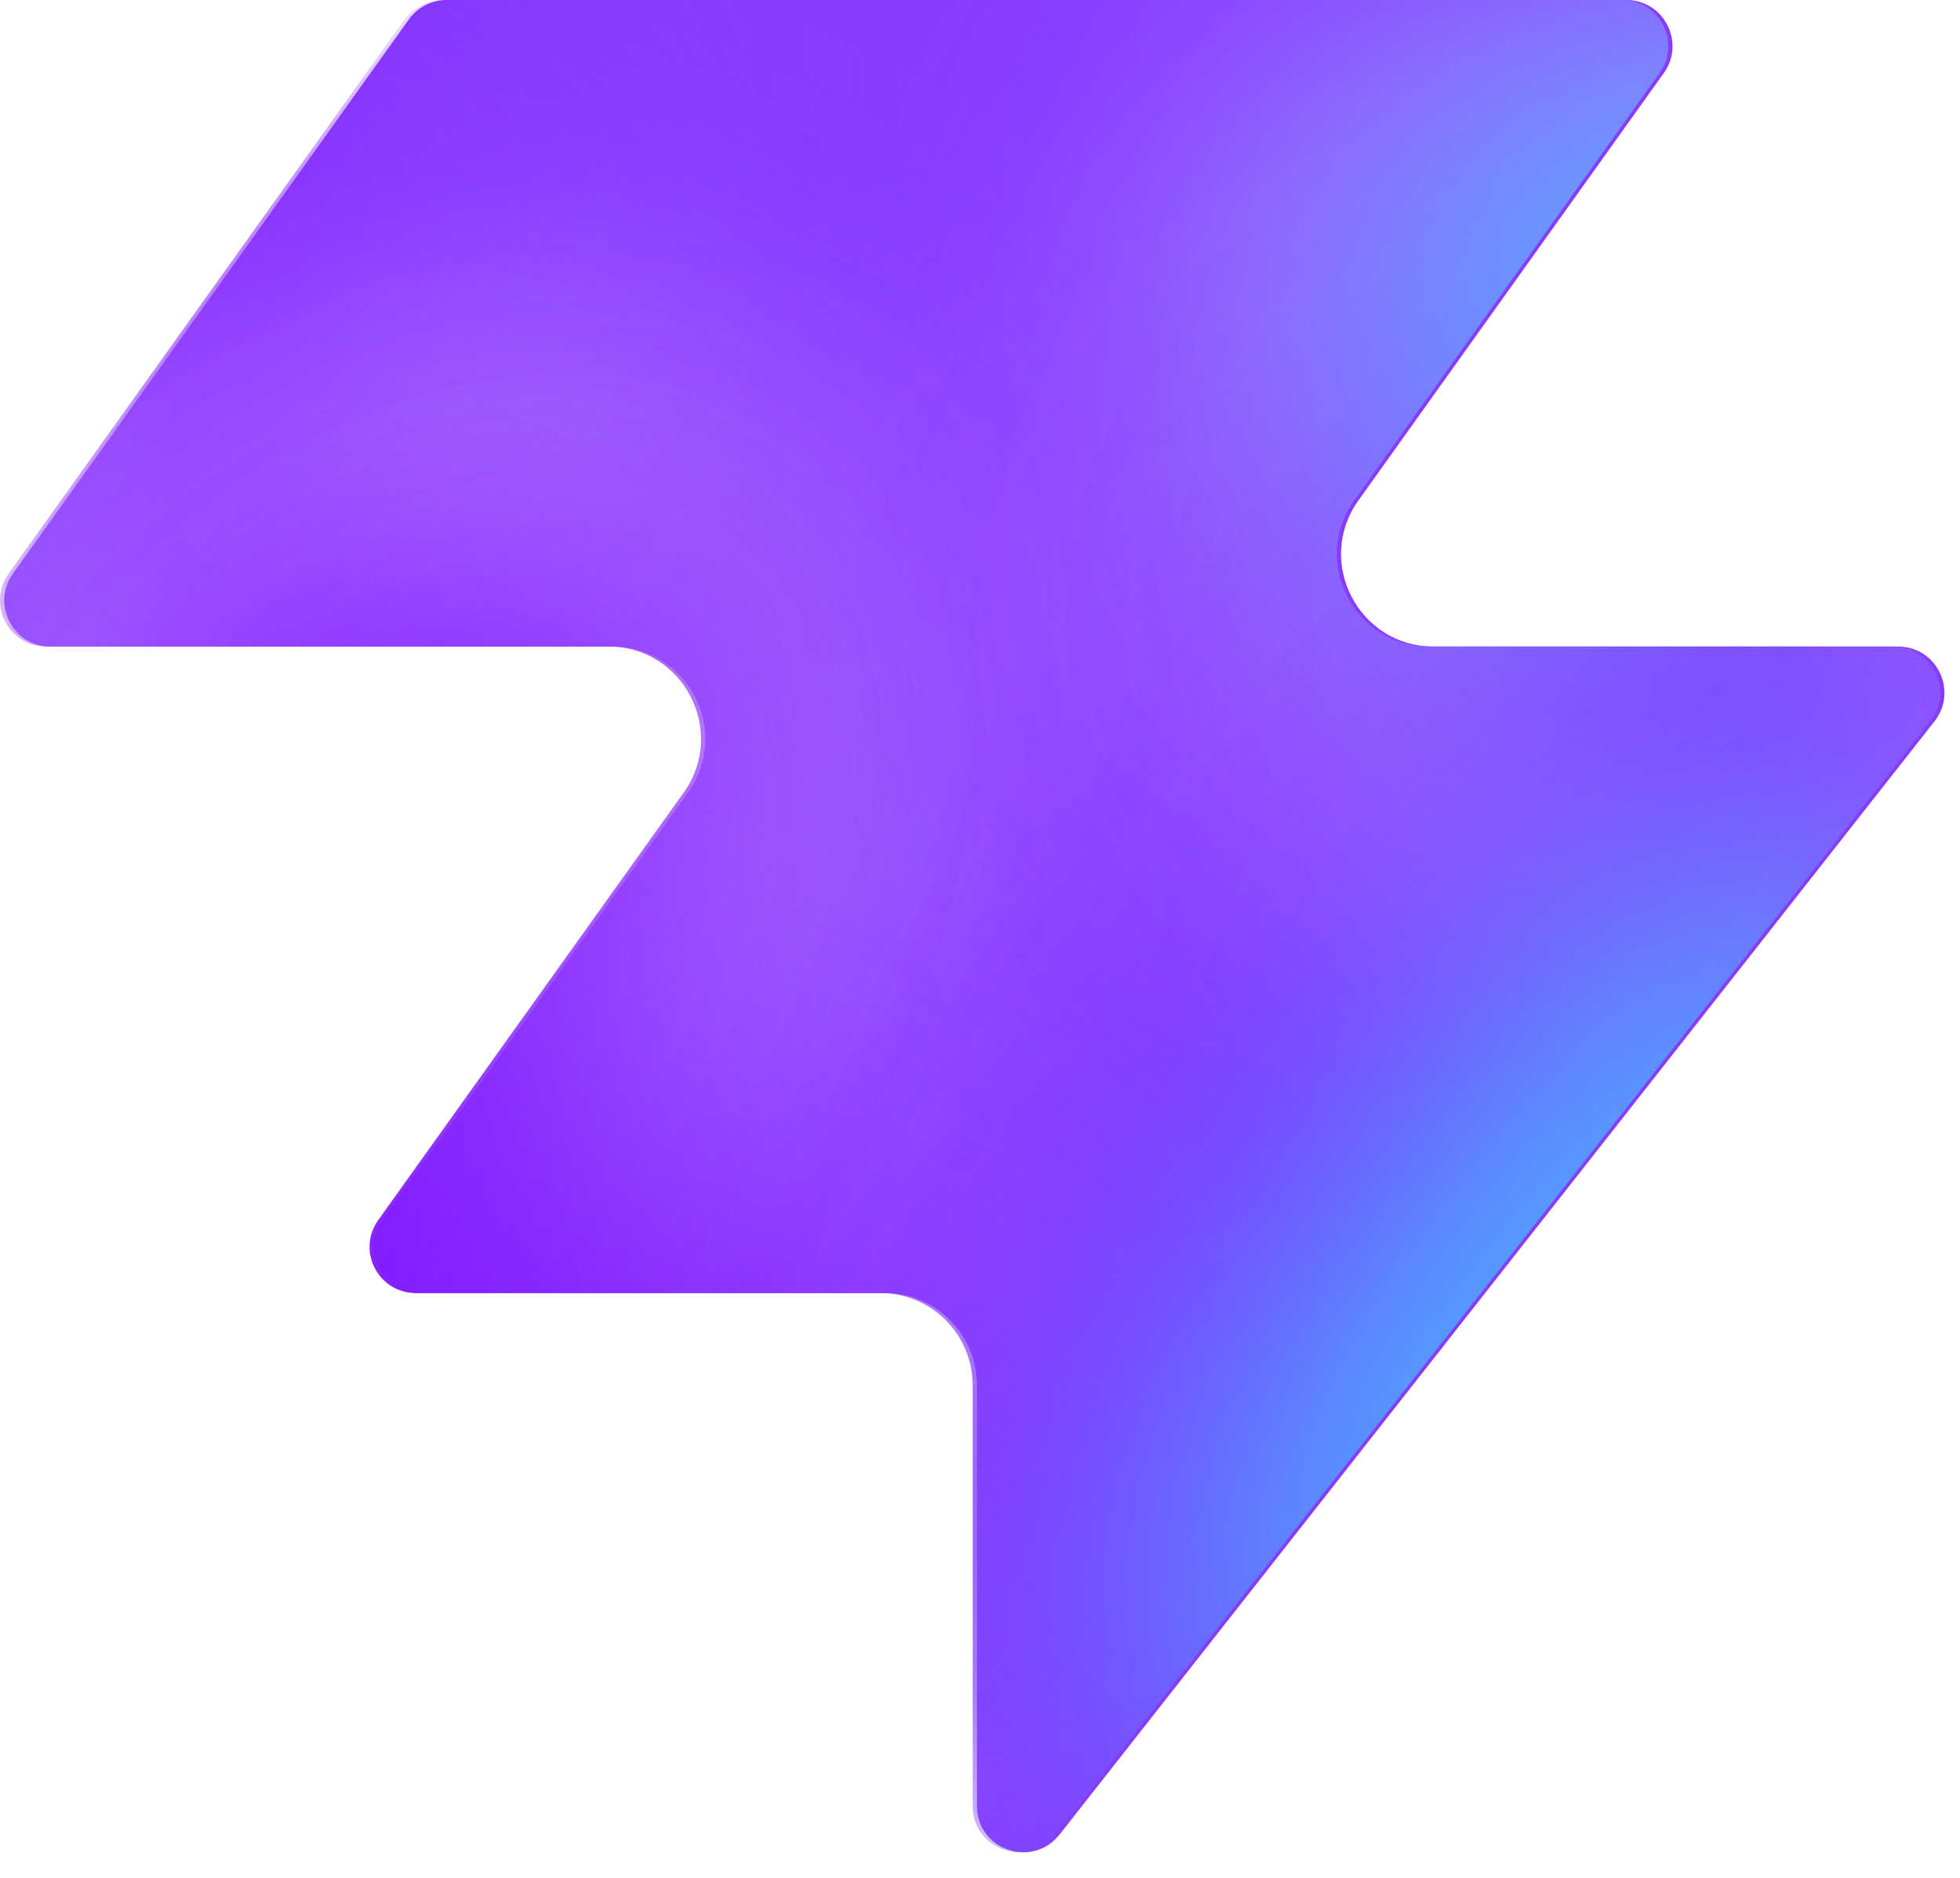
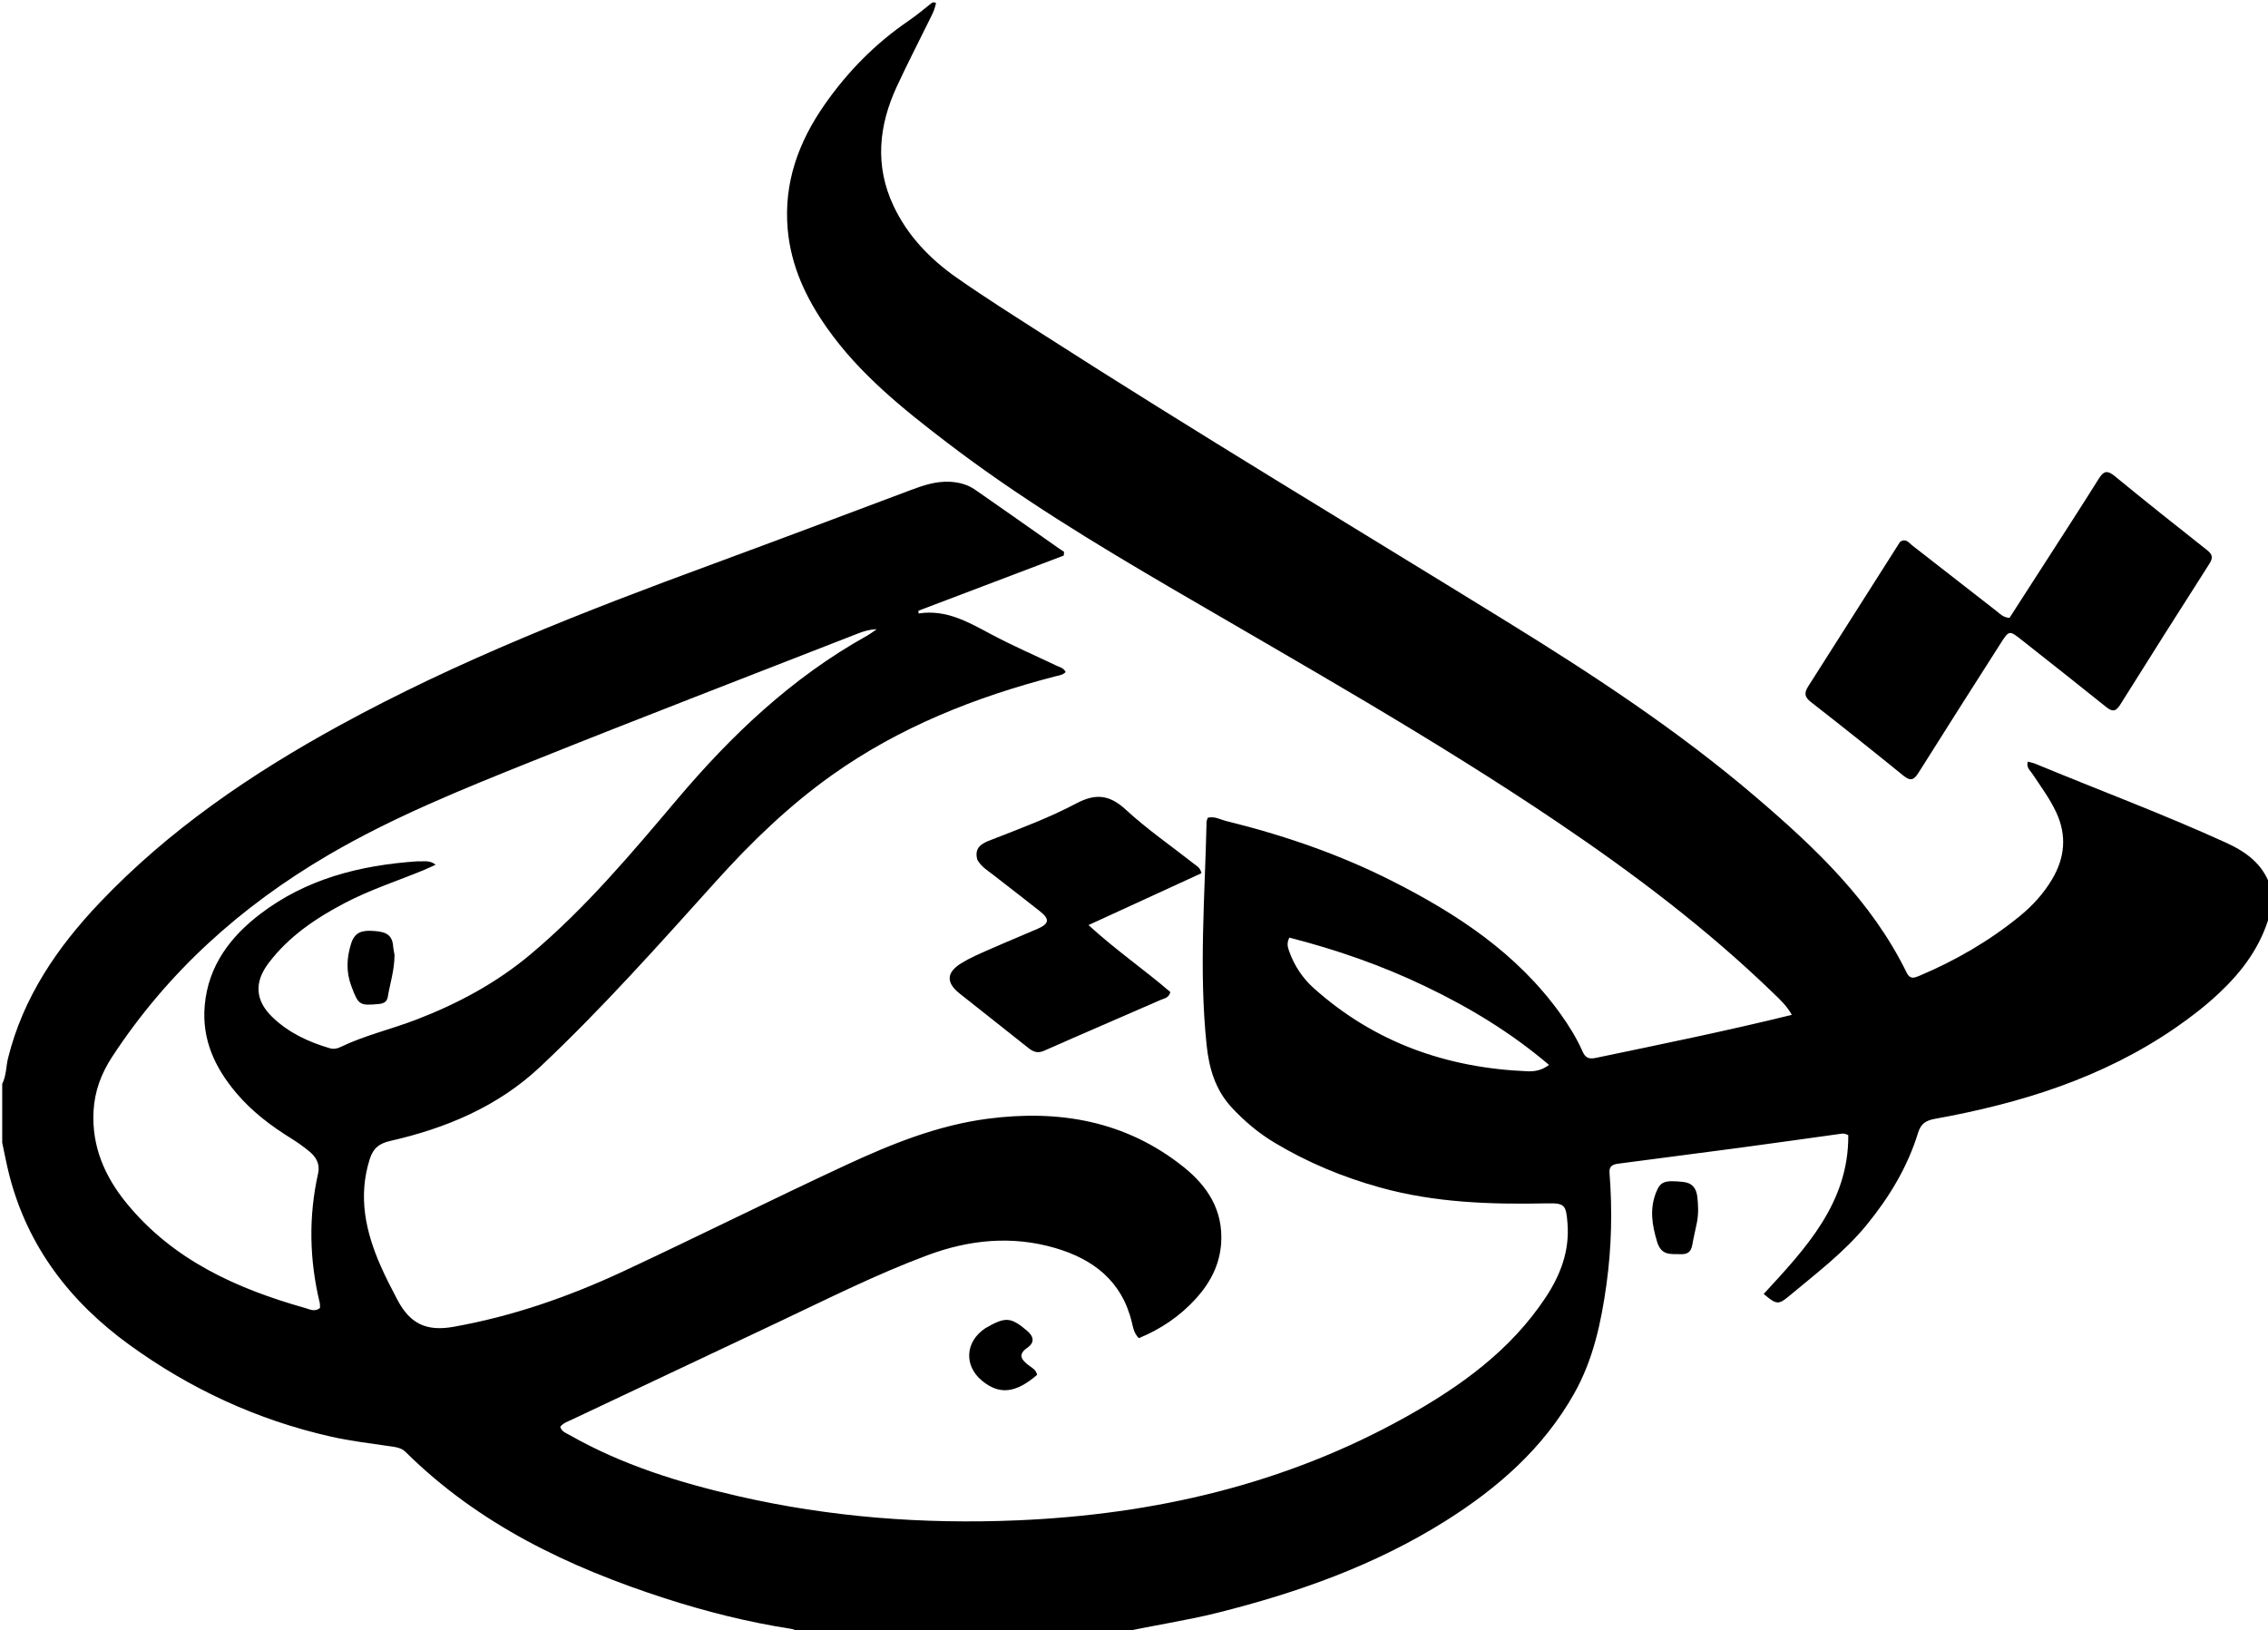
- <svg xmlns="http://www.w3.org/2000/svg" width="48" height="46" fill="none" viewBox="0 0 48 46">
-   <path fill="#863bff" d="M25.946 44.938c-.664.845-2.021.375-2.021-.698V33.937a2.26 2.26 0 0 0-2.262-2.262H10.287c-.92 0-1.456-1.04-.92-1.788l7.48-10.471c1.07-1.497 0-3.578-1.842-3.578H1.237c-.92 0-1.456-1.04-.92-1.788L10.013.474c.214-.297.556-.474.92-.474h28.894c.92 0 1.456 1.04.92 1.788l-7.48 10.471c-1.07 1.498 0 3.579 1.842 3.579h11.377c.943 0 1.473 1.088.89 1.83L25.947 44.94z" style="fill:#863bff;fill:color(display-p3 .525 .23 1);fill-opacity:1" />
-   <mask id="a" width="48" height="46" x="0" y="0" maskUnits="userSpaceOnUse" style="mask-type:alpha">
-     <path fill="#000" d="M25.842 44.938c-.664.844-2.021.375-2.021-.698V33.937a2.26 2.26 0 0 0-2.262-2.262H10.183c-.92 0-1.456-1.04-.92-1.788l7.48-10.471c1.07-1.498 0-3.579-1.842-3.579H1.133c-.92 0-1.456-1.04-.92-1.787L9.91.473c.214-.297.556-.474.92-.474h28.894c.92 0 1.456 1.04.92 1.788l-7.48 10.471c-1.07 1.498 0 3.578 1.842 3.578h11.377c.943 0 1.473 1.088.89 1.832L25.843 44.94z" style="fill:#000;fill-opacity:1" />
-   </mask>
-   <g mask="url(#a)">
-     <g filter="url(#b)">
-       <ellipse cx="5.508" cy="14.704" fill="#ede6ff" rx="5.508" ry="14.704" style="fill:#ede6ff;fill:color(display-p3 .927 .903 1);fill-opacity:1" transform="matrix(.00324 1 1 -.00324 -4.47 31.516)" />
-     </g>
-     <g filter="url(#c)">
-       <ellipse cx="10.399" cy="29.851" fill="#ede6ff" rx="10.399" ry="29.851" style="fill:#ede6ff;fill:color(display-p3 .927 .903 1);fill-opacity:1" transform="matrix(.00324 1 1 -.00324 -39.328 7.883)" />
-     </g>
-     <g filter="url(#d)">
-       <ellipse cx="5.508" cy="30.487" fill="#7e14ff" rx="5.508" ry="30.487" style="fill:#7e14ff;fill:color(display-p3 .492 .077 1);fill-opacity:1" transform="rotate(89.814 -25.913 -14.639)scale(1 -1)" />
-     </g>
-     <g filter="url(#e)">
-       <ellipse cx="5.508" cy="30.599" fill="#7e14ff" rx="5.508" ry="30.599" style="fill:#7e14ff;fill:color(display-p3 .492 .077 1);fill-opacity:1" transform="rotate(89.814 -32.644 -3.334)scale(1 -1)" />
-     </g>
-     <g filter="url(#f)">
-       <ellipse cx="5.508" cy="30.599" fill="#7e14ff" rx="5.508" ry="30.599" style="fill:#7e14ff;fill:color(display-p3 .492 .077 1);fill-opacity:1" transform="matrix(.00324 1 1 -.00324 -34.34 30.47)" />
-     </g>
-     <g filter="url(#g)">
-       <ellipse cx="14.072" cy="22.078" fill="#ede6ff" rx="14.072" ry="22.078" style="fill:#ede6ff;fill:color(display-p3 .927 .903 1);fill-opacity:1" transform="rotate(93.35 24.506 48.493)scale(-1 1)" />
-     </g>
-     <g filter="url(#h)">
-       <ellipse cx="3.47" cy="21.501" fill="#7e14ff" rx="3.47" ry="21.501" style="fill:#7e14ff;fill:color(display-p3 .492 .077 1);fill-opacity:1" transform="rotate(89.009 28.708 47.59)scale(-1 1)" />
-     </g>
-     <g filter="url(#i)">
-       <ellipse cx="3.47" cy="21.501" fill="#7e14ff" rx="3.47" ry="21.501" style="fill:#7e14ff;fill:color(display-p3 .492 .077 1);fill-opacity:1" transform="rotate(89.009 28.708 47.59)scale(-1 1)" />
-     </g>
-     <g filter="url(#j)">
-       <ellipse cx=".387" cy="8.972" fill="#7e14ff" rx="4.407" ry="29.108" style="fill:#7e14ff;fill:color(display-p3 .492 .077 1);fill-opacity:1" transform="rotate(39.51 .387 8.972)" />
-     </g>
-     <g filter="url(#k)">
-       <ellipse cx="47.523" cy="-6.092" fill="#7e14ff" rx="4.407" ry="29.108" style="fill:#7e14ff;fill:color(display-p3 .492 .077 1);fill-opacity:1" transform="rotate(37.892 47.523 -6.092)" />
-     </g>
-     <g filter="url(#l)">
-       <ellipse cx="41.412" cy="6.333" fill="#47bfff" rx="5.971" ry="9.665" style="fill:#47bfff;fill:color(display-p3 .28 .748 1);fill-opacity:1" transform="rotate(37.892 41.412 6.333)" />
-     </g>
-     <g filter="url(#m)">
-       <ellipse cx="-1.879" cy="38.332" fill="#7e14ff" rx="4.407" ry="29.108" style="fill:#7e14ff;fill:color(display-p3 .492 .077 1);fill-opacity:1" transform="rotate(37.892 -1.88 38.332)" />
-     </g>
-     <g filter="url(#n)">
-       <ellipse cx="-1.879" cy="38.332" fill="#7e14ff" rx="4.407" ry="29.108" style="fill:#7e14ff;fill:color(display-p3 .492 .077 1);fill-opacity:1" transform="rotate(37.892 -1.88 38.332)" />
-     </g>
-     <g filter="url(#o)">
-       <ellipse cx="35.651" cy="29.907" fill="#7e14ff" rx="4.407" ry="29.108" style="fill:#7e14ff;fill:color(display-p3 .492 .077 1);fill-opacity:1" transform="rotate(37.892 35.651 29.907)" />
-     </g>
-     <g filter="url(#p)">
-       <ellipse cx="38.418" cy="32.4" fill="#47bfff" rx="5.971" ry="15.297" style="fill:#47bfff;fill:color(display-p3 .28 .748 1);fill-opacity:1" transform="rotate(37.892 38.418 32.4)" />
-     </g>
-   </g>
-   <defs>
-     <filter id="b" width="60.045" height="41.654" x="-19.77" y="16.149" color-interpolation-filters="sRGB" filterUnits="userSpaceOnUse">
-       <feFlood flood-opacity="0" result="BackgroundImageFix" />
-       <feBlend in="SourceGraphic" in2="BackgroundImageFix" result="shape" />
-       <feGaussianBlur result="effect1_foregroundBlur_2002_17158" stdDeviation="7.659" />
-     </filter>
-     <filter id="c" width="90.34" height="51.437" x="-54.613" y="-7.533" color-interpolation-filters="sRGB" filterUnits="userSpaceOnUse">
-       <feFlood flood-opacity="0" result="BackgroundImageFix" />
-       <feBlend in="SourceGraphic" in2="BackgroundImageFix" result="shape" />
-       <feGaussianBlur result="effect1_foregroundBlur_2002_17158" stdDeviation="7.659" />
-     </filter>
-     <filter id="d" width="79.355" height="29.4" x="-49.64" y="2.03" color-interpolation-filters="sRGB" filterUnits="userSpaceOnUse">
-       <feFlood flood-opacity="0" result="BackgroundImageFix" />
-       <feBlend in="SourceGraphic" in2="BackgroundImageFix" result="shape" />
-       <feGaussianBlur result="effect1_foregroundBlur_2002_17158" stdDeviation="4.596" />
-     </filter>
-     <filter id="e" width="79.579" height="29.4" x="-45.045" y="20.029" color-interpolation-filters="sRGB" filterUnits="userSpaceOnUse">
-       <feFlood flood-opacity="0" result="BackgroundImageFix" />
-       <feBlend in="SourceGraphic" in2="BackgroundImageFix" result="shape" />
-       <feGaussianBlur result="effect1_foregroundBlur_2002_17158" stdDeviation="4.596" />
-     </filter>
-     <filter id="f" width="79.579" height="29.4" x="-43.513" y="21.178" color-interpolation-filters="sRGB" filterUnits="userSpaceOnUse">
-       <feFlood flood-opacity="0" result="BackgroundImageFix" />
-       <feBlend in="SourceGraphic" in2="BackgroundImageFix" result="shape" />
-       <feGaussianBlur result="effect1_foregroundBlur_2002_17158" stdDeviation="4.596" />
-     </filter>
-     <filter id="g" width="74.749" height="58.852" x="15.756" y="-17.901" color-interpolation-filters="sRGB" filterUnits="userSpaceOnUse">
-       <feFlood flood-opacity="0" result="BackgroundImageFix" />
-       <feBlend in="SourceGraphic" in2="BackgroundImageFix" result="shape" />
-       <feGaussianBlur result="effect1_foregroundBlur_2002_17158" stdDeviation="7.659" />
-     </filter>
-     <filter id="h" width="61.377" height="25.362" x="23.548" y="2.284" color-interpolation-filters="sRGB" filterUnits="userSpaceOnUse">
-       <feFlood flood-opacity="0" result="BackgroundImageFix" />
-       <feBlend in="SourceGraphic" in2="BackgroundImageFix" result="shape" />
-       <feGaussianBlur result="effect1_foregroundBlur_2002_17158" stdDeviation="4.596" />
-     </filter>
-     <filter id="i" width="61.377" height="25.362" x="23.548" y="2.284" color-interpolation-filters="sRGB" filterUnits="userSpaceOnUse">
-       <feFlood flood-opacity="0" result="BackgroundImageFix" />
-       <feBlend in="SourceGraphic" in2="BackgroundImageFix" result="shape" />
-       <feGaussianBlur result="effect1_foregroundBlur_2002_17158" stdDeviation="4.596" />
-     </filter>
-     <filter id="j" width="56.045" height="63.649" x="-27.636" y="-22.853" color-interpolation-filters="sRGB" filterUnits="userSpaceOnUse">
-       <feFlood flood-opacity="0" result="BackgroundImageFix" />
-       <feBlend in="SourceGraphic" in2="BackgroundImageFix" result="shape" />
-       <feGaussianBlur result="effect1_foregroundBlur_2002_17158" stdDeviation="4.596" />
-     </filter>
-     <filter id="k" width="54.814" height="64.646" x="20.116" y="-38.415" color-interpolation-filters="sRGB" filterUnits="userSpaceOnUse">
-       <feFlood flood-opacity="0" result="BackgroundImageFix" />
-       <feBlend in="SourceGraphic" in2="BackgroundImageFix" result="shape" />
-       <feGaussianBlur result="effect1_foregroundBlur_2002_17158" stdDeviation="4.596" />
-     </filter>
-     <filter id="l" width="33.541" height="35.313" x="24.641" y="-11.323" color-interpolation-filters="sRGB" filterUnits="userSpaceOnUse">
-       <feFlood flood-opacity="0" result="BackgroundImageFix" />
-       <feBlend in="SourceGraphic" in2="BackgroundImageFix" result="shape" />
-       <feGaussianBlur result="effect1_foregroundBlur_2002_17158" stdDeviation="4.596" />
-     </filter>
-     <filter id="m" width="54.814" height="64.646" x="-29.286" y="6.009" color-interpolation-filters="sRGB" filterUnits="userSpaceOnUse">
-       <feFlood flood-opacity="0" result="BackgroundImageFix" />
-       <feBlend in="SourceGraphic" in2="BackgroundImageFix" result="shape" />
-       <feGaussianBlur result="effect1_foregroundBlur_2002_17158" stdDeviation="4.596" />
-     </filter>
-     <filter id="n" width="54.814" height="64.646" x="-29.286" y="6.009" color-interpolation-filters="sRGB" filterUnits="userSpaceOnUse">
-       <feFlood flood-opacity="0" result="BackgroundImageFix" />
-       <feBlend in="SourceGraphic" in2="BackgroundImageFix" result="shape" />
-       <feGaussianBlur result="effect1_foregroundBlur_2002_17158" stdDeviation="4.596" />
-     </filter>
-     <filter id="o" width="54.814" height="64.646" x="8.244" y="-2.416" color-interpolation-filters="sRGB" filterUnits="userSpaceOnUse">
-       <feFlood flood-opacity="0" result="BackgroundImageFix" />
-       <feBlend in="SourceGraphic" in2="BackgroundImageFix" result="shape" />
-       <feGaussianBlur result="effect1_foregroundBlur_2002_17158" stdDeviation="4.596" />
-     </filter>
-     <filter id="p" width="39.409" height="43.623" x="18.713" y="10.588" color-interpolation-filters="sRGB" filterUnits="userSpaceOnUse">
-       <feFlood flood-opacity="0" result="BackgroundImageFix" />
-       <feBlend in="SourceGraphic" in2="BackgroundImageFix" result="shape" />
-       <feGaussianBlur result="effect1_foregroundBlur_2002_17158" stdDeviation="4.596" />
-     </filter>
-   </defs>
+ <svg xmlns="http://www.w3.org/2000/svg" version="1.1" id="Layer_1" x="0px" y="0px" width="100%" viewBox="0 0 1024 736" enable-background="new 0 0 1024 736" xml:space="preserve">
+   <path fill="#000000" opacity="1" stroke="none" d=" M1,489.469   C2.917,485.543 2.703,481.576 3.62,477.876   C10.449,450.332 25.842,427.795 45.01,407.624   C76.328,374.669 113.447,349.44 153.098,327.703   C207.03,298.136 264.146,275.929 321.708,254.736   C351.56,243.746 381.323,232.515 411.103,221.332   C416.906,219.153 422.669,217.205 429.031,217.565   C433.16,217.799 436.966,218.851 440.298,221.16   C452.896,229.892 465.408,238.747 477.957,247.55   C478.764,248.117 479.602,248.64 480.426,249.183   C480.379,249.746 480.331,250.31 480.284,250.873   C458.412,259.175 436.54,267.477 414.669,275.779   C414.691,276.193 414.713,276.606 414.735,277.02   C427.281,275.076 437.311,280.987 447.629,286.487   C457.175,291.576 467.136,295.885 476.911,300.544   C478.376,301.242 480.128,301.506 481.158,303.447   C479.899,304.831 478.117,304.988 476.417,305.429   C440.358,314.784 406.154,328.297 375.566,350.061   C356.166,363.864 339.186,380.298 323.322,397.905   C297.553,426.506 271.985,455.304 243.924,481.707   C224.837,499.666 201.43,509.464 176.221,515.2   C171.251,516.331 168.515,518.434 166.942,523.39   C161.555,540.364 165.078,556.277 171.962,571.866   C174.247,577.039 176.864,582.074 179.503,587.08   C185.167,597.822 192.653,601.288 204.683,599.153   C231.431,594.406 256.878,585.528 281.381,574.099   C315.047,558.398 348.27,541.747 381.958,526.096   C402.349,516.624 423.274,508.171 445.813,505.2   C478.094,500.944 508.274,506.097 534.375,526.959   C545.259,535.658 552.309,546.58 551.35,561.338   C550.715,571.125 546.411,579.262 540.025,586.328   C532.814,594.307 524.082,600.206 514.18,604.262   C511.956,602.033 511.592,599.458 511.029,597.116   C506.553,578.477 493.622,568.542 476.208,563.5   C456.784,557.875 437.601,559.817 418.887,566.774   C395.748,575.376 373.715,586.497 351.427,597.024   C320.398,611.68 289.363,626.324 258.335,640.983   C256.414,641.891 254.321,642.565 252.956,644.267   C253.591,646.53 255.487,647.059 257.03,647.938   C280.862,661.522 306.734,669.516 333.278,675.608   C374.755,685.129 416.862,688.329 459.254,686.535   C521.092,683.918 580.221,670.289 634.7,639.865   C659.326,626.112 682.03,609.841 697.912,585.798   C704.561,575.732 708.719,564.854 707.728,552.414   C707.065,544.082 706.529,543.219 698.342,543.395   C672.966,543.939 647.729,543.087 623.07,536.223   C606.298,531.555 590.337,524.939 575.394,515.958   C568.205,511.638 561.857,506.293 556.144,500.146   C548.738,492.179 545.891,482.429 544.79,471.955   C541.258,438.351 544.021,404.743 544.761,371.137   C544.775,370.51 545.123,369.891 545.318,369.258   C548.401,368.485 550.95,370.091 553.635,370.751   C579.592,377.137 604.748,385.77 628.636,397.876   C657.899,412.707 684.875,430.454 704.409,457.632   C708.309,463.058 711.84,468.721 714.535,474.833   C715.784,477.665 717.418,478.354 720.376,477.735   C749.827,471.58 779.313,465.587 809.007,458.278   C806.726,454.137 803.564,451.279 800.534,448.347   C770.61,419.391 737.526,394.426 703.077,371.177   C647.089,333.391 588.249,300.318 529.997,266.269   C494.741,245.662 459.819,224.517 427.329,199.653   C407.449,184.44 387.951,168.78 373.354,148.034   C363.921,134.628 357.118,120.16 355.648,103.567   C353.793,82.629 360.496,64.201 372.26,47.317   C382.645,32.412 395.2,19.647 410.248,9.371   C413.815,6.935 417.138,4.139 420.786,1.254   C421.444,1 421.889,1 422.614,1.358   C422.186,3.4 421.559,5.124 420.756,6.762   C415.481,17.527 409.951,28.174 404.915,39.05   C396.71,56.772 394.87,74.858 403.457,93.035   C409.807,106.479 419.868,116.936 431.864,125.344   C444.538,134.228 457.658,142.486 470.69,150.849   C539.934,195.286 610.497,237.596 680.508,280.795   C719.512,304.861 757.799,330.021 792.711,359.865   C819.507,382.773 845.064,406.897 860.883,439.282   C862.394,442.375 864.373,441.574 866.657,440.609   C883.019,433.7 898.227,424.876 912.01,413.62   C917.752,408.93 922.646,403.519 926.441,397.179   C932.306,387.384 933.296,377.25 928.326,366.697   C925.393,360.47 921.311,355.002 917.534,349.32   C916.538,347.822 914.748,346.464 915.559,343.92   C916.918,344.308 918.052,344.514 919.092,344.945   C947.697,356.801 976.722,367.629 1004.926,380.472   C1014.125,384.661 1021.607,390.094 1025,400   C1025,404.025 1025,408.049 1024.846,412.857   C1020.744,427.557 1012.34,438.62 1002.041,448.339   C995.867,454.165 989.135,459.361 982.123,464.189   C949.348,486.754 912.364,498.214 873.722,505.206   C869.647,505.944 867.313,507.296 866.022,511.496   C861.262,526.979 853.035,540.586 842.81,553.098   C832.699,565.469 820.046,575.001 807.914,585.137   C803.016,589.229 802.145,589.275 796.306,584.305   C815.283,563.722 834.731,543.108 834.498,512.622   C832.658,511.559 831.5,511.93 830.361,512.087   C815.547,514.133 800.742,516.244 785.92,518.226   C767.638,520.671 749.34,522.995 731.056,525.421   C728.705,525.732 726.427,526.167 726.693,529.578   C728.007,546.387 727.639,563.166 725.331,579.878   C722.953,597.09 719.373,613.944 710.708,629.317   C696.824,653.947 676.308,671.91 652.772,686.729   C620.869,706.816 585.842,719.244 549.472,728.328   C535.433,731.834 521.11,733.879 507,737   C458.646,737 410.292,737 361.173,736.778   C359.302,736.202 358.219,735.692 357.083,735.516   C337.642,732.495 318.62,727.706 299.929,721.65   C256.531,707.589 216.057,688.286 183.129,655.663   C181.509,654.059 179.518,653.576 177.283,653.248   C167.911,651.874 158.459,650.772 149.237,648.685   C116.154,641.196 85.887,627.191 58.482,607.326   C31.788,587.976 12.517,563.069 4.188,530.595   C2.951,525.775 2.054,520.867 1,516   C1,507.312 1,498.625 1,489.469  M188.489,388.938   C190.999,389.155 193.715,388.169 196.717,390.468   C194.563,391.441 192.972,392.214 191.34,392.888   C179.493,397.784 167.231,401.722 155.845,407.68   C142.616,414.601 130.328,422.857 121.2,434.983   C114.702,443.615 115.265,451.758 122.834,459.145   C130.162,466.295 139.185,470.491 148.894,473.349   C150.582,473.846 152.166,473.557 153.733,472.802   C164.713,467.507 176.629,464.79 187.972,460.426   C206.831,453.17 224.235,443.811 239.71,430.802   C264.461,409.997 285.123,385.335 305.884,360.78   C330.483,331.687 357.807,305.816 391.356,287.132   C392.914,286.264 394.335,285.149 395.82,284.148   C392.531,284.224 389.854,285.09 387.24,286.113   C338.081,305.336 288.81,324.277 239.822,343.926   C208.615,356.442 177.391,369.022 148.236,386.101   C108.792,409.207 75.631,438.956 50.54,477.373   C45.731,484.736 42.738,492.7 42.238,501.632   C41.337,517.729 47.365,531.384 57.219,543.412   C78.186,569.004 106.8,581.894 137.728,590.636   C139.776,591.215 142.129,592.567 144.486,590.631   C144.443,589.847 144.523,588.996 144.334,588.21   C139.677,568.806 139.268,549.358 143.631,529.846   C144.538,525.789 142.831,522.595 139.877,520.12   C137.211,517.886 134.34,515.854 131.382,514.02   C122.263,508.368 113.796,501.929 106.827,493.724   C97.13,482.308 91.069,469.536 92.432,454.047   C94.014,436.072 104.018,422.976 117.624,412.628   C138.171,397.003 162.183,390.713 188.489,388.938  M643.28,445.276   C623.625,435.861 603.168,428.769 582.143,423.398   C580.792,426.018 581.451,427.876 582.136,429.766   C584.453,436.163 588.145,441.73 593.155,446.215   C620.613,470.795 653.24,482.278 689.694,483.752   C692.895,483.882 696.166,483.344 699.38,480.872   C682.243,466.305 663.684,455.041 643.28,445.276  z" />
+   <path fill="#000000" opacity="1" stroke="none" d=" M441.261,388.233   C439.671,382.465 443.653,380.746 447.375,379.296   C460.418,374.216 473.601,369.327 485.945,362.8   C494.725,358.158 500.961,358.851 508.341,365.655   C517.986,374.549 528.901,382.065 539.243,390.207   C540.385,391.105 541.879,391.735 542.461,394.308   C525.957,401.888 509.277,409.549 491.453,417.736   C503.757,429.003 516.704,437.913 528.412,447.978   C527.721,450.658 525.625,450.83 524.059,451.515   C506.512,459.194 488.903,466.734 471.387,474.486   C468.393,475.81 466.41,474.913 464.166,473.12   C453.884,464.903 443.51,456.802 433.215,448.602   C427.101,443.732 427.259,439.133 434.003,434.964   C437.949,432.526 442.286,430.685 446.547,428.8   C453.858,425.564 461.263,422.542 468.598,419.359   C473.684,417.153 474,415.049 469.639,411.58   C462.599,405.978 455.43,400.54 448.352,394.987   C445.877,393.045 443.066,391.444 441.261,388.233  z" />
+   <path fill="#000000" opacity="1" stroke="none" d=" M444.852,599.792   C453.944,594.5 456.344,594.703 463.643,600.864   C466.702,603.446 467.351,606.136 463.857,608.58   C459.773,611.437 460.794,613.635 464.052,616.235   C465.651,617.51 467.874,618.417 468.224,620.859   C458.568,629.176 451.177,629.939 443.356,623.474   C435.164,616.703 435.709,605.876 444.852,599.792  z" />
+   <path fill="#000000" opacity="1" stroke="none" d=" M857.869,244.685   C860.546,242.917 861.789,245.066 863.25,246.199   C876.018,256.106 888.733,266.079 901.493,275.995   C903.032,277.19 904.377,278.806 907.292,279.008   C912.508,270.913 917.906,262.552 923.286,254.179   C931.389,241.566 939.57,229.001 947.515,216.289   C949.672,212.838 951.272,212.092 954.737,214.94   C968.507,226.258 982.466,237.349 996.462,248.389   C998.938,250.343 999.289,251.834 997.548,254.558   C984.001,275.753 970.555,297.015 957.195,318.329   C955.245,321.441 953.644,321.434 950.93,319.251   C938.342,309.122 925.632,299.143 912.957,289.121   C907.176,284.549 907.111,284.522 903.282,290.526   C890.921,309.908 878.552,329.284 866.329,348.752   C864.339,351.921 862.867,353.092 859.454,350.316   C845.625,339.07 831.68,327.964 817.617,317.011   C814.688,314.729 814.54,312.867 816.398,309.952   C830.189,288.322 843.894,266.637 857.869,244.685  z" />
+   <path fill="#000000" opacity="1" stroke="none" d=" M766.187,551.907   C765.59,554.763 765.039,557.19 764.536,559.627   C763.876,562.826 763.996,566.49 759.042,566.337   C754.45,566.195 750.111,567.228 748.153,560.678   C745.873,553.057 744.736,545.867 747.766,538.339   C749.695,533.543 751.52,532.857 759.871,533.708   C764.11,534.14 765.921,536.613 766.355,540.582   C766.754,544.228 766.931,547.856 766.187,551.907  z" />
+   <path fill="#000000" opacity="1" stroke="none" d=" M178.126,431.208   C178.119,438.007 176.116,444.041 175.068,450.232   C174.722,452.276 173.352,453.131 171.206,453.346   C162.278,454.239 161.836,453.798 158.681,445.434   C156.203,438.866 156.47,432.596 158.555,426.021   C160.151,420.987 163.381,420.089 168.066,420.355   C172.964,420.633 177.102,421.251 177.508,427.343   C177.585,428.493 177.895,429.627 178.126,431.208  z" />
</svg>
